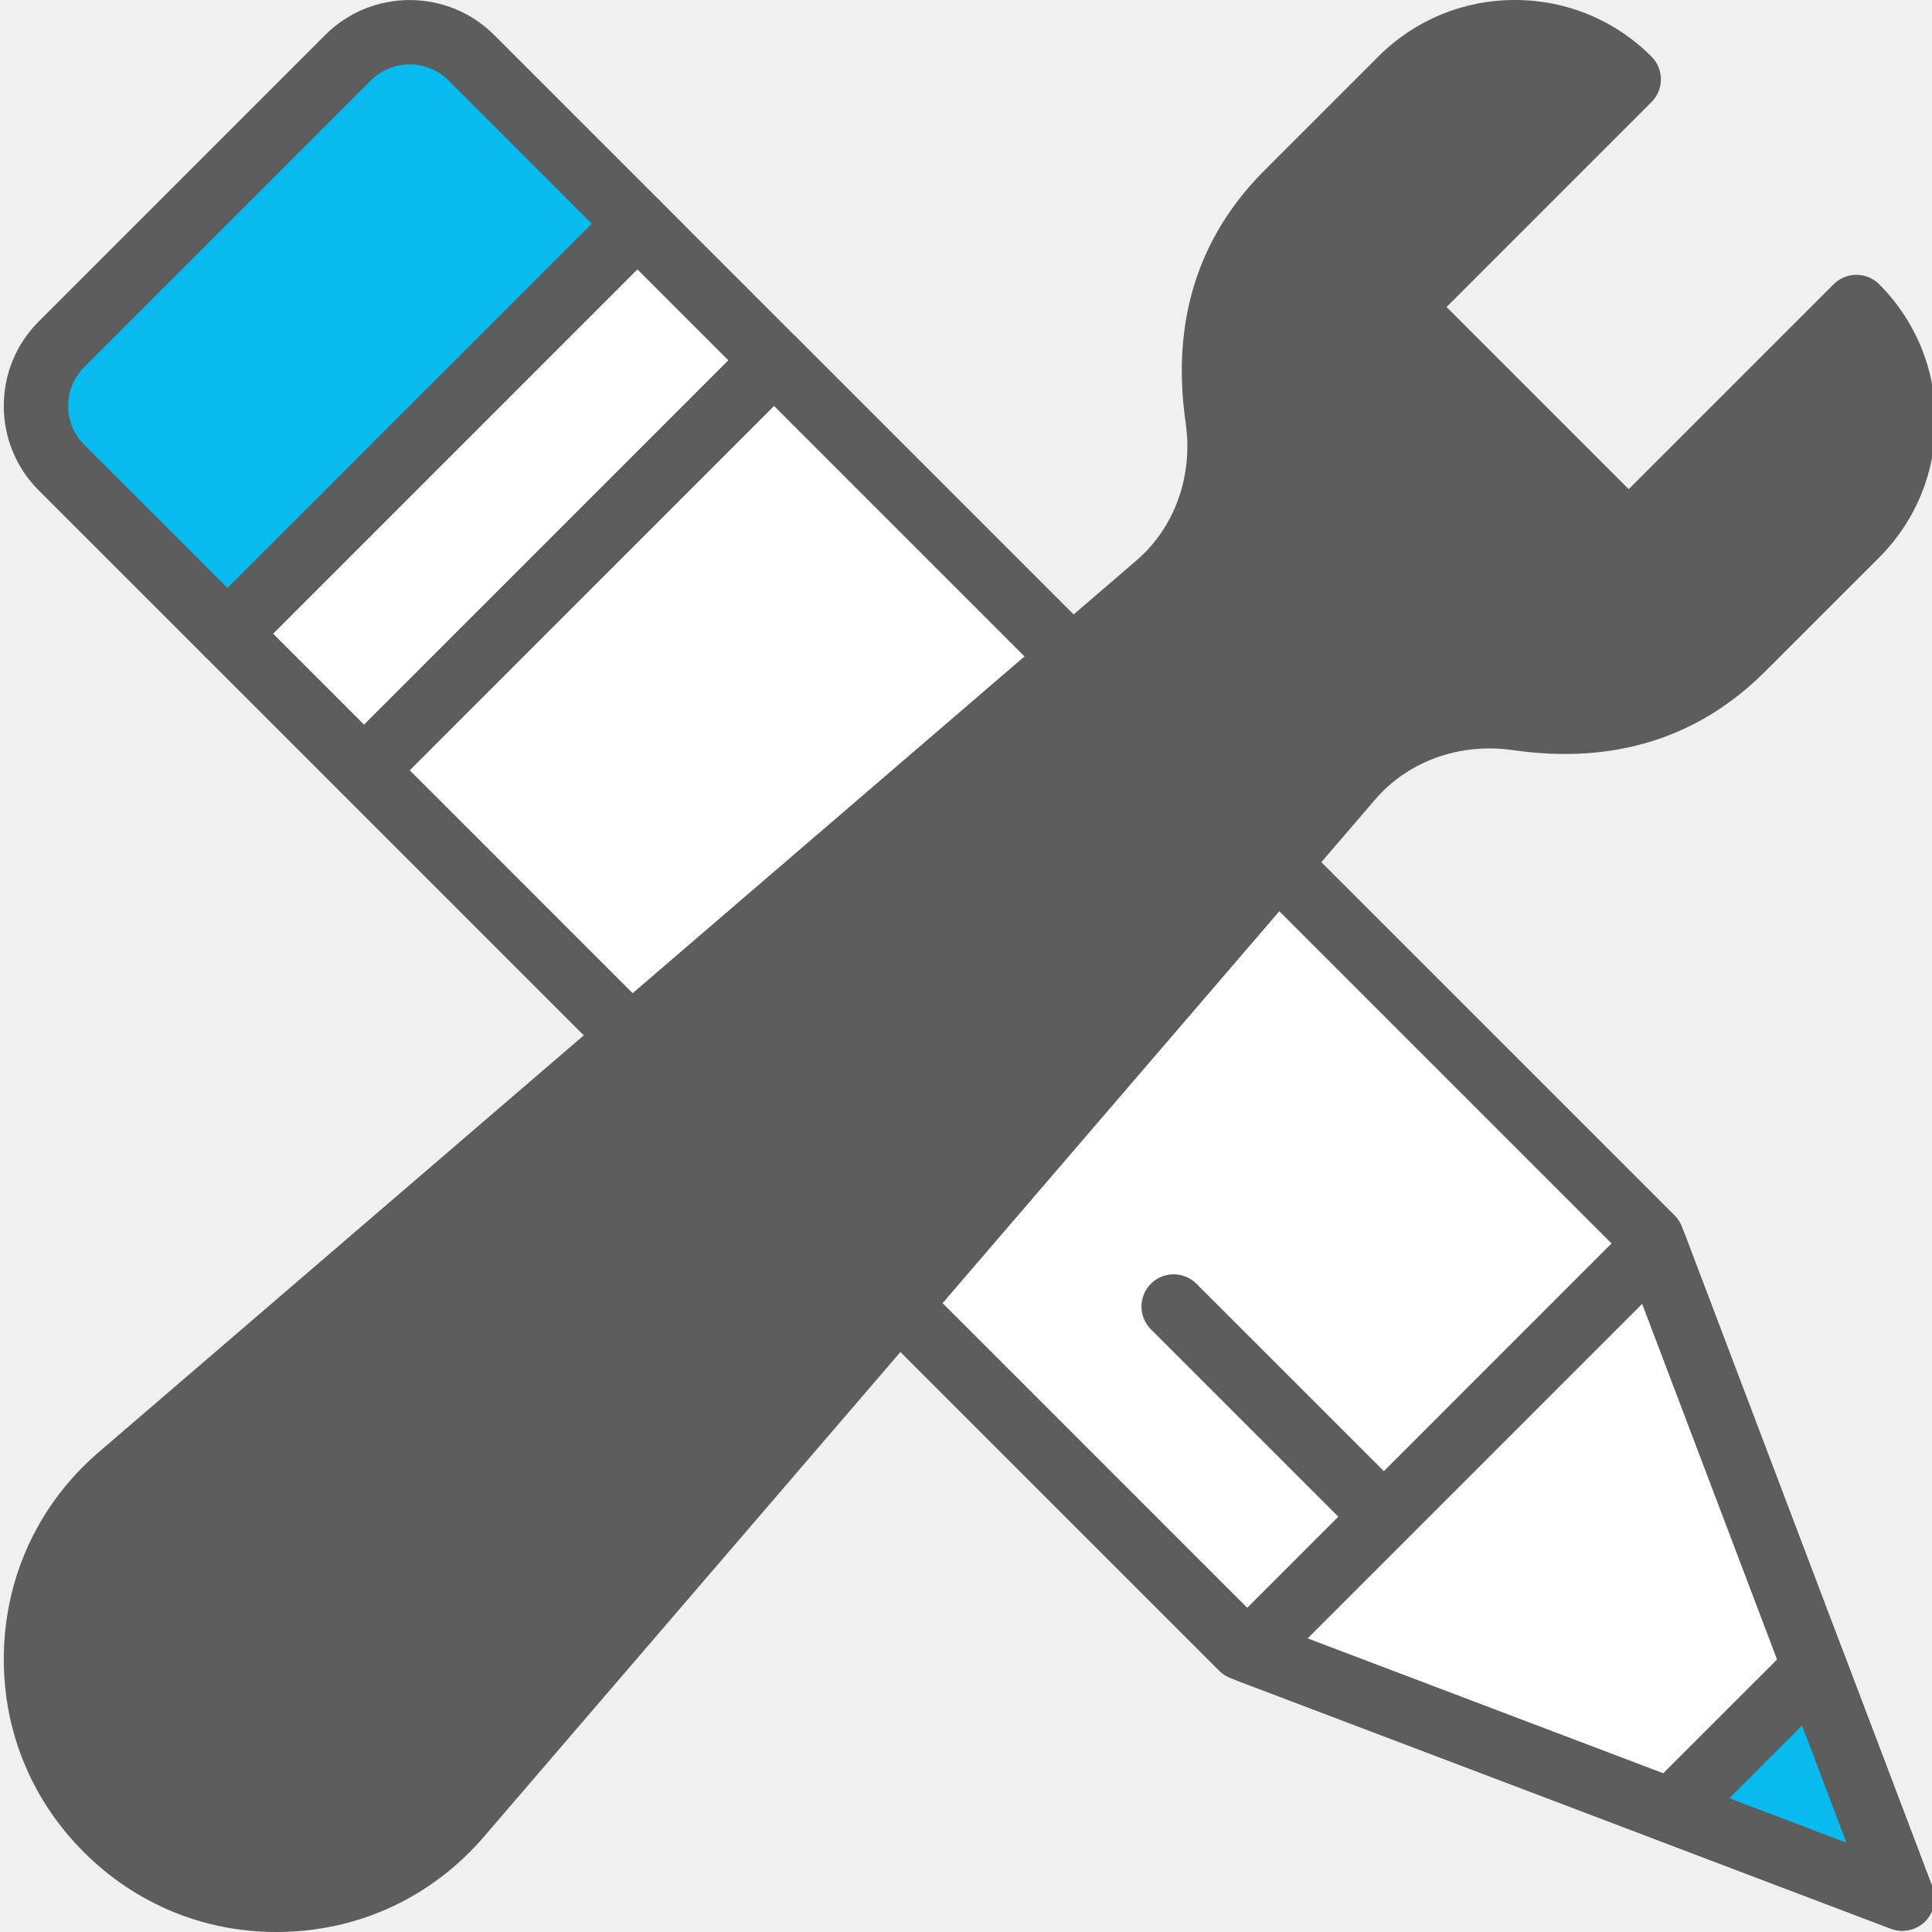
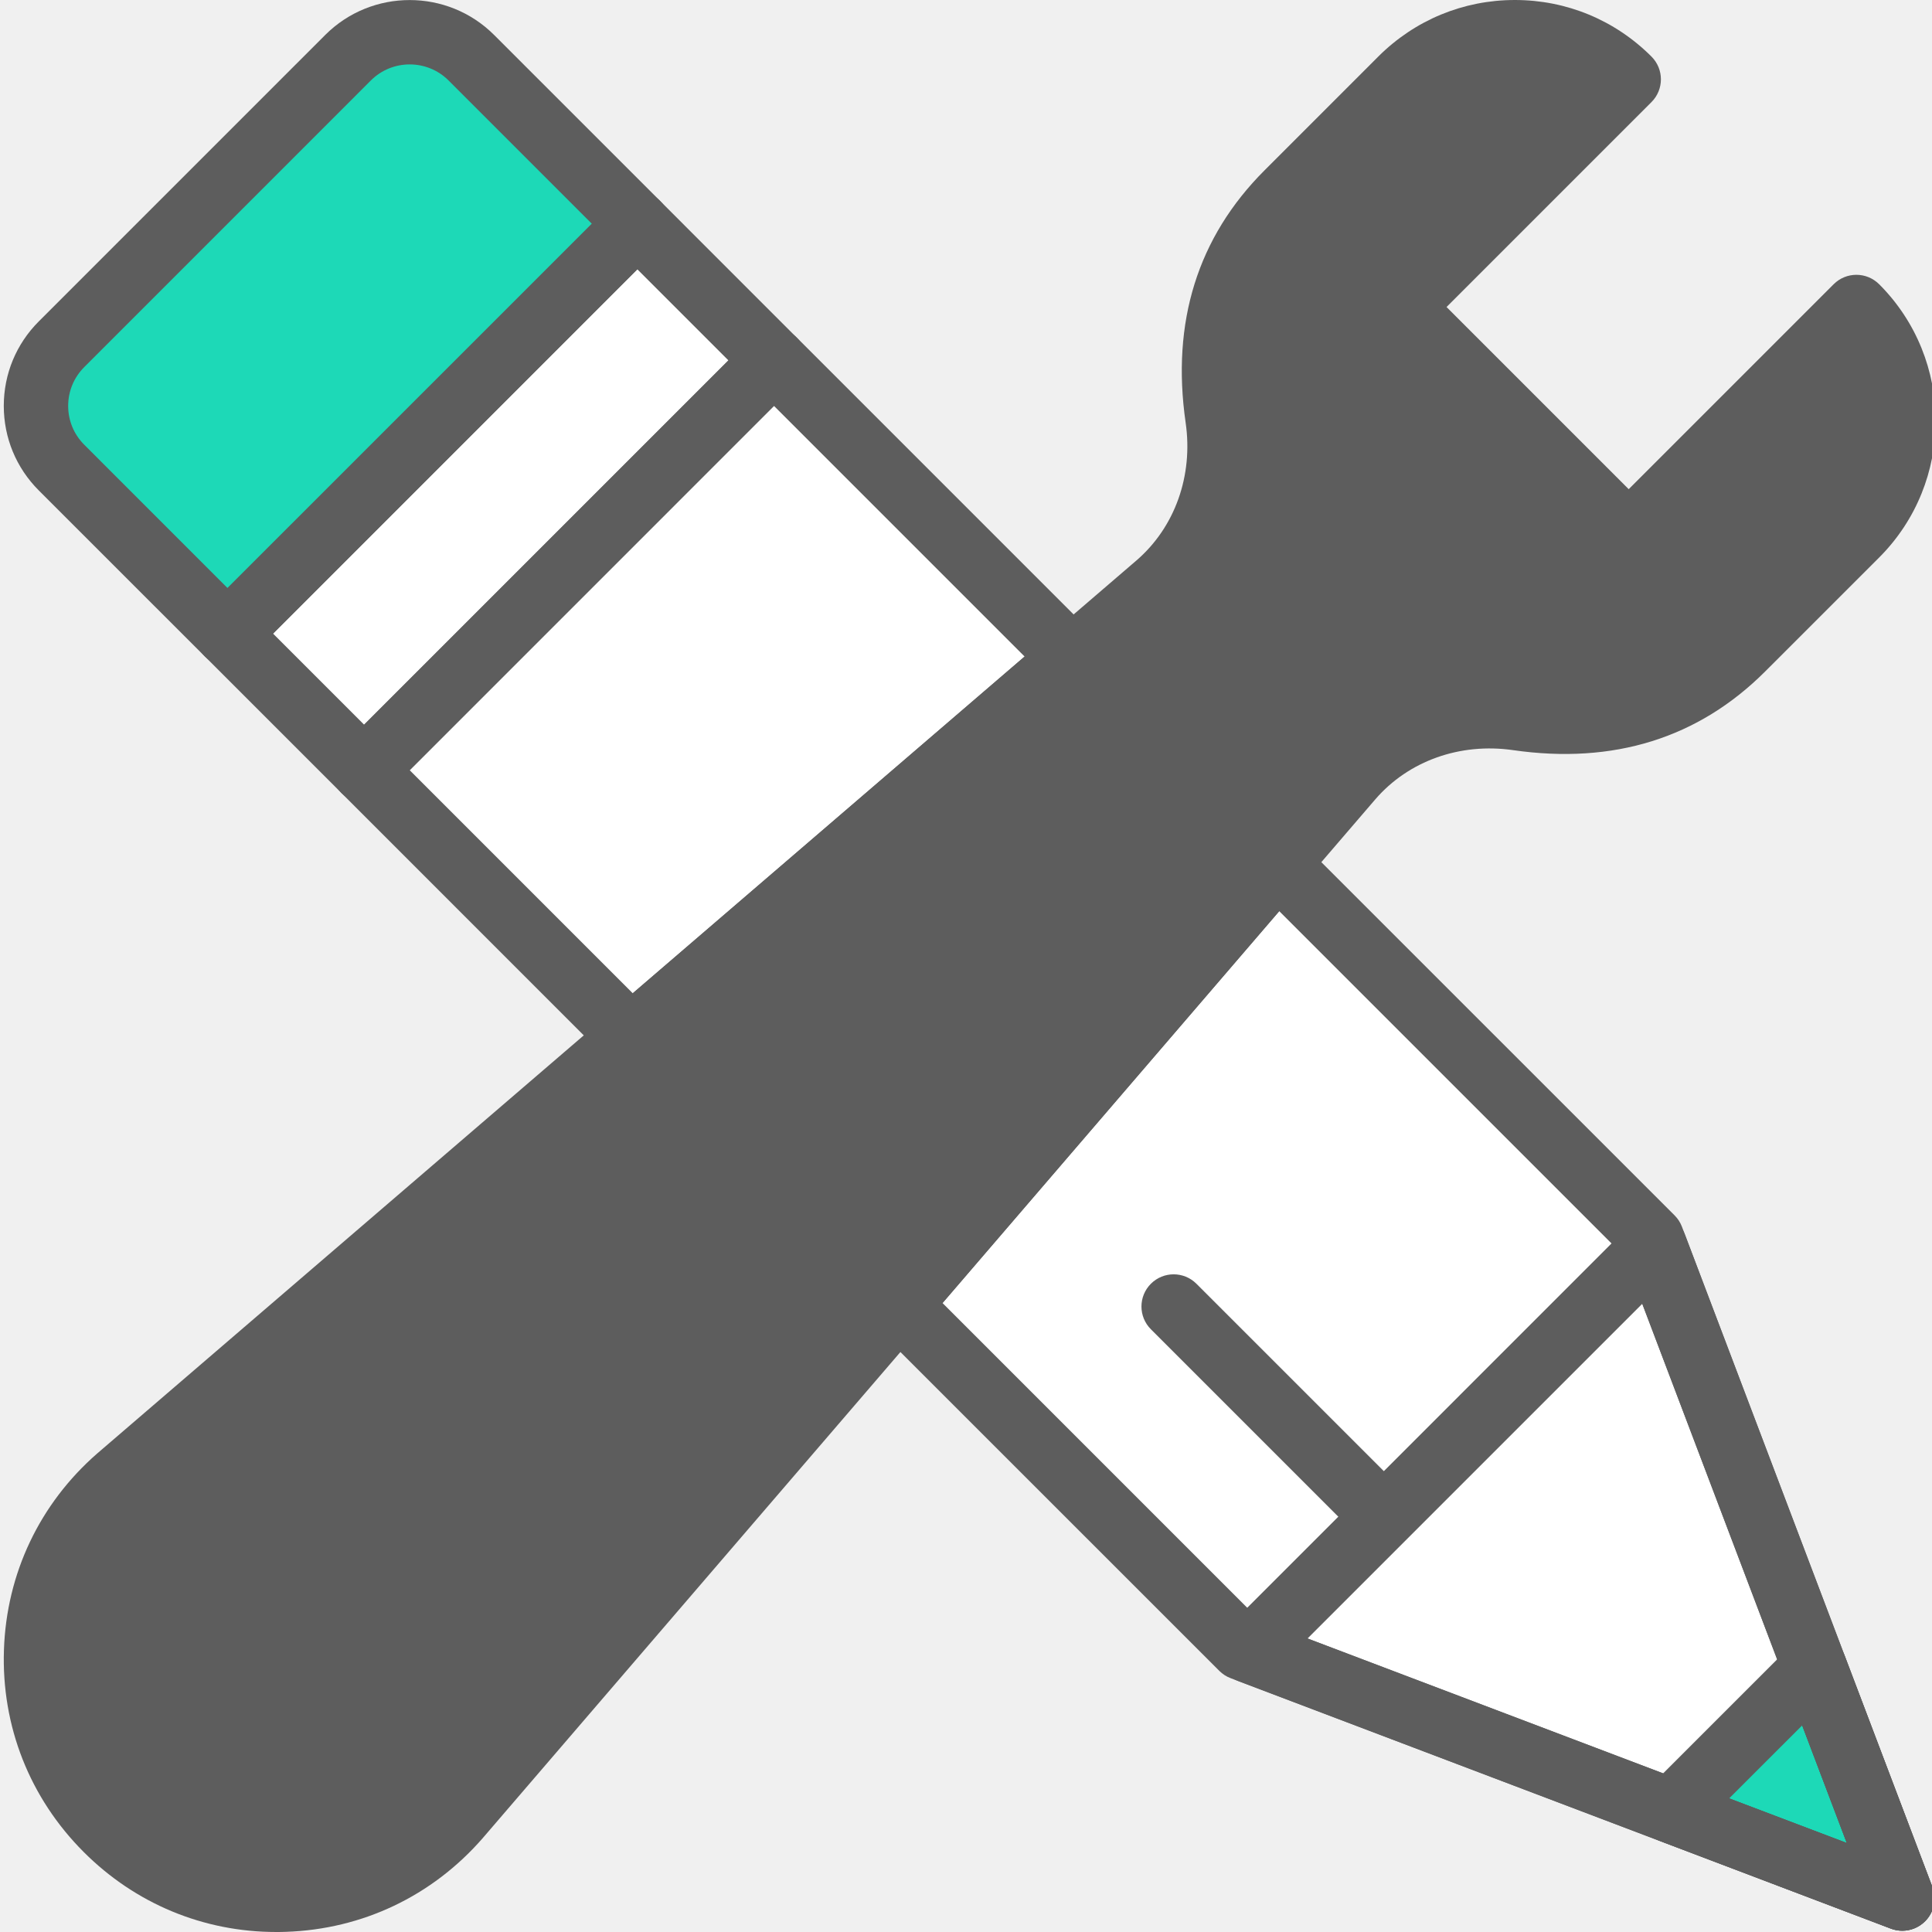
<svg xmlns="http://www.w3.org/2000/svg" width="70" height="70" viewBox="0 0 70 70" fill="none">
  <g clip-path="url(#clip0)">
    <path d="M2.23 13.086L12.61 2.812C13.844 1.59 15.845 1.59 17.079 2.812L23.094 8.767L28.044 13.666L59.849 45.15L68.923 68.833L59.051 65.127L45 59.85L13.194 28.364L8.244 23.464L2.229 17.509C0.995 16.289 0.995 14.308 2.23 13.086Z" fill="#E7ECED" />
    <path d="M45.557 60.06C47.417 57.508 49.87 55.694 52.395 53.777C53.914 52.625 55.766 51.364 56.865 49.769C57.68 48.584 58.072 47.386 59.099 46.322C59.397 46.013 59.716 45.803 60.041 45.651L59.849 45.15L28.043 13.665L13.194 28.365L45 59.85L45.557 60.06Z" fill="white" />
-     <path d="M8.244 23.465L23.093 8.765L17.078 2.811C15.843 1.589 13.843 1.589 12.609 2.811L2.229 13.085C0.994 14.307 0.994 16.288 2.229 17.511L8.244 23.465Z" fill="#07BBF0" />
+     <path d="M8.244 23.465L23.093 8.765L17.078 2.811C15.843 1.589 13.843 1.589 12.609 2.811L2.229 13.085C0.994 14.307 0.994 16.288 2.229 17.511L8.244 23.465Z" fill="#1DD9B7" />
    <path d="M61.688 65.756C61.721 65.709 61.749 65.66 61.786 65.616C61.871 65.51 61.969 65.415 62.07 65.321C62.093 65.301 62.112 65.278 62.136 65.259C62.254 65.156 62.384 65.067 62.522 64.986C62.529 64.982 62.536 64.978 62.543 64.973C62.69 64.886 62.848 64.815 63.019 64.756C63.411 64.391 63.914 64.122 64.548 64.032C64.741 63.1 65.299 62.258 66.257 61.877L59.953 45.422L45.274 59.953L61.495 66.044C61.551 65.942 61.621 65.85 61.688 65.756Z" fill="white" />
-     <path d="M65.748 60.544L68.923 68.833L60.55 65.689L65.748 60.544Z" fill="#07BBF0" />
+     <path d="M65.748 60.544L68.923 68.833L60.55 65.689L65.748 60.544Z" fill="#1DD9B7" />
    <path d="M13.194 28.365L28.043 13.665L23.093 8.765L8.244 23.465L13.194 28.365Z" fill="white" />
    <path d="M13.133 60.504C13.133 62.438 11.567 64.005 9.633 64.005C7.701 64.005 6.134 62.438 6.134 60.504C6.134 58.572 7.701 57.004 9.633 57.004C11.567 57.004 13.133 58.572 13.133 60.504Z" fill="white" />
    <path d="M13.194 29.072C12.885 29.072 12.587 28.95 12.369 28.73L7.419 23.78C6.963 23.324 6.963 22.587 7.419 22.13L22.269 7.282C22.488 7.063 22.784 6.941 23.093 6.941C23.402 6.941 23.7 7.063 23.918 7.282L28.867 12.233C29.323 12.689 29.323 13.426 28.867 13.882L14.019 28.73C13.8 28.95 13.503 29.072 13.194 29.072ZM9.893 22.956L13.193 26.257L26.392 13.057L23.092 9.757L9.893 22.956Z" fill="#5D5D5D" />
    <path d="M8.244 24.123C7.945 24.123 7.647 24.009 7.419 23.782L1.403 17.767C0.587 16.95 0.137 15.863 0.137 14.707C0.137 13.551 0.587 12.465 1.403 11.647L11.783 1.267C13.47 -0.42 16.216 -0.42 17.903 1.267L23.918 7.281C24.137 7.5 24.26 7.797 24.26 8.106C24.26 8.415 24.137 8.713 23.918 8.931L9.069 23.782C8.841 24.009 8.543 24.123 8.244 24.123ZM14.844 2.334C14.332 2.334 13.823 2.529 13.434 2.918L3.055 13.298C2.678 13.674 2.47 14.174 2.47 14.707C2.47 15.241 2.678 15.741 3.055 16.116L8.244 21.306L21.444 8.107L16.254 2.917C15.865 2.528 15.355 2.334 14.844 2.334Z" fill="#5D5D5D" />
    <path d="M49.949 55.929C49.65 55.929 49.351 55.814 49.124 55.587L41.699 48.162C41.243 47.706 41.243 46.969 41.699 46.513C42.154 46.057 42.893 46.057 43.349 46.513L50.773 53.937C51.23 54.393 51.23 55.131 50.773 55.587C50.546 55.814 50.247 55.929 49.949 55.929Z" fill="#5D5D5D" />
    <path d="M68.923 69.954C68.784 69.954 68.645 69.929 68.51 69.878L60.137 66.701C59.767 66.56 59.493 66.241 59.41 65.855C59.327 65.468 59.447 65.065 59.726 64.785L64.924 59.588C65.204 59.308 65.606 59.189 65.994 59.271C66.381 59.354 66.7 59.628 66.84 59.998L70.016 68.371C70.177 68.801 70.074 69.285 69.749 69.61C69.525 69.835 69.227 69.954 68.923 69.954ZM62.651 65.159L66.913 66.776L65.296 62.515L62.651 65.159Z" fill="#5D5D5D" />
    <path d="M68.923 69.954C68.784 69.954 68.645 69.929 68.51 69.878L44.861 60.907C44.491 60.766 44.217 60.447 44.134 60.061C44.051 59.674 44.17 59.271 44.45 58.992L59.129 44.312C59.409 44.033 59.812 43.913 60.199 43.996C60.586 44.079 60.905 44.353 61.045 44.723L70.016 68.373C70.177 68.802 70.074 69.286 69.749 69.612C69.525 69.835 69.227 69.954 68.923 69.954ZM47.375 59.365L66.913 66.776L59.502 47.239L47.375 59.365Z" fill="#5D5D5D" />
    <path d="M10.013 70C7.376 70 4.909 68.979 3.034 67.103C1.076 65.145 0.049 62.542 0.143 59.776C0.236 57.01 1.437 54.482 3.523 52.661L41.183 20.3C42.571 19.099 43.236 17.234 42.958 15.314C42.433 11.669 43.393 8.595 45.813 6.175L49.937 2.05C51.26 0.728 53.017 0 54.887 0C56.758 0 58.515 0.728 59.836 2.05C60.292 2.506 60.292 3.243 59.836 3.699L52.411 11.124L59.011 17.724L66.436 10.299C66.891 9.843 67.629 9.843 68.086 10.299C70.814 13.028 70.814 17.47 68.086 20.199L63.96 24.324C61.541 26.744 58.465 27.703 54.822 27.179C52.902 26.903 51.037 27.567 49.834 28.957L17.481 66.609C15.655 68.7 13.128 69.901 10.36 69.994C10.245 69.999 10.128 70 10.013 70Z" fill="#5D5D5D" />
    <path d="M22.866 38.745C22.566 38.745 22.267 38.63 22.041 38.403L12.369 28.73C11.913 28.274 11.913 27.537 12.369 27.081L27.219 12.232C27.656 11.794 28.431 11.794 28.869 12.232L39.663 23.026C39.893 23.256 40.017 23.571 40.004 23.896C39.992 24.22 39.846 24.526 39.599 24.737L23.626 38.463C23.407 38.652 23.137 38.745 22.866 38.745ZM14.844 27.906L22.925 35.988L37.123 23.787L28.042 14.706L14.844 27.906Z" fill="#5D5D5D" />
    <path d="M68.923 69.953C68.784 69.953 68.645 69.929 68.51 69.878L44.587 60.803C44.432 60.745 44.293 60.654 44.176 60.537L31.734 48.096C31.302 47.664 31.276 46.973 31.673 46.51L45.399 30.537C45.61 30.291 45.916 30.144 46.24 30.131C46.57 30.113 46.879 30.244 47.109 30.472L60.674 44.036C60.791 44.153 60.882 44.292 60.94 44.447L70.014 68.371C70.176 68.8 70.073 69.285 69.749 69.61C69.525 69.834 69.227 69.953 68.923 69.953ZM45.647 58.71L66.913 66.776L58.847 45.51L46.35 33.013L34.15 47.212L45.647 58.71Z" fill="#5D5D5D" />
  </g>
  <defs>
    <clipPath id="clip0">
      <rect width="70" height="70" fill="white" />
    </clipPath>
  </defs>
</svg>
